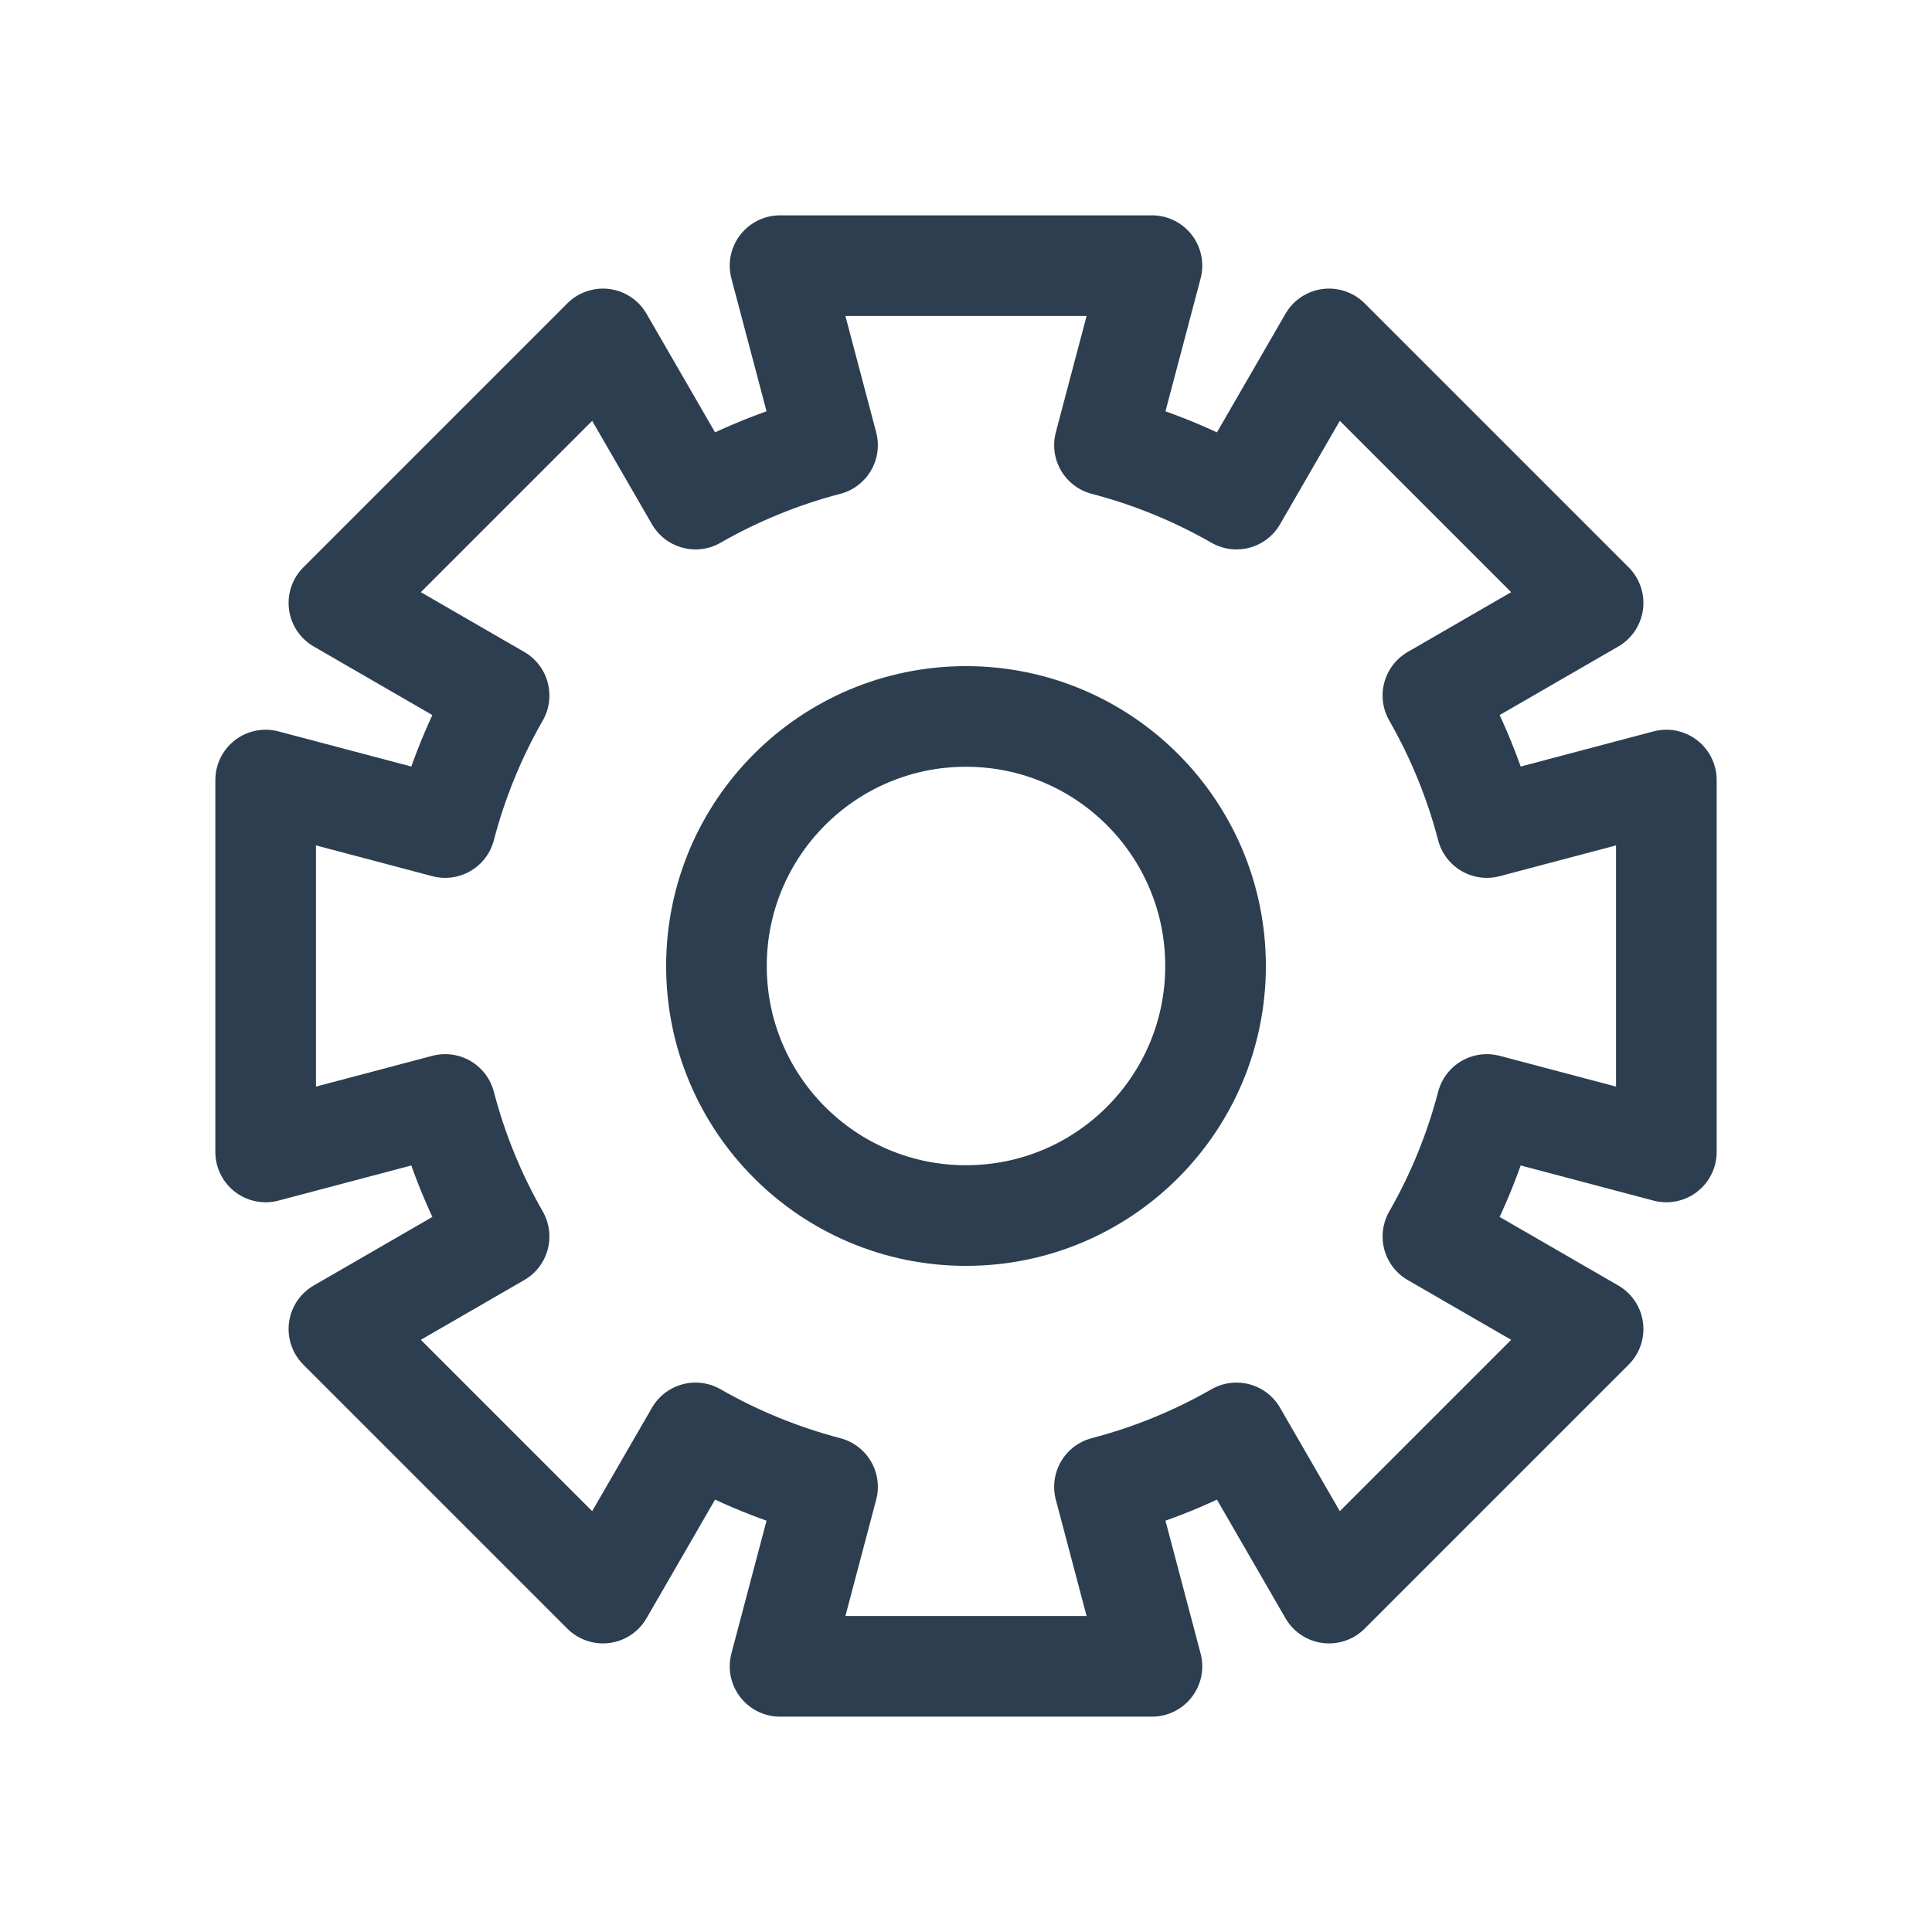
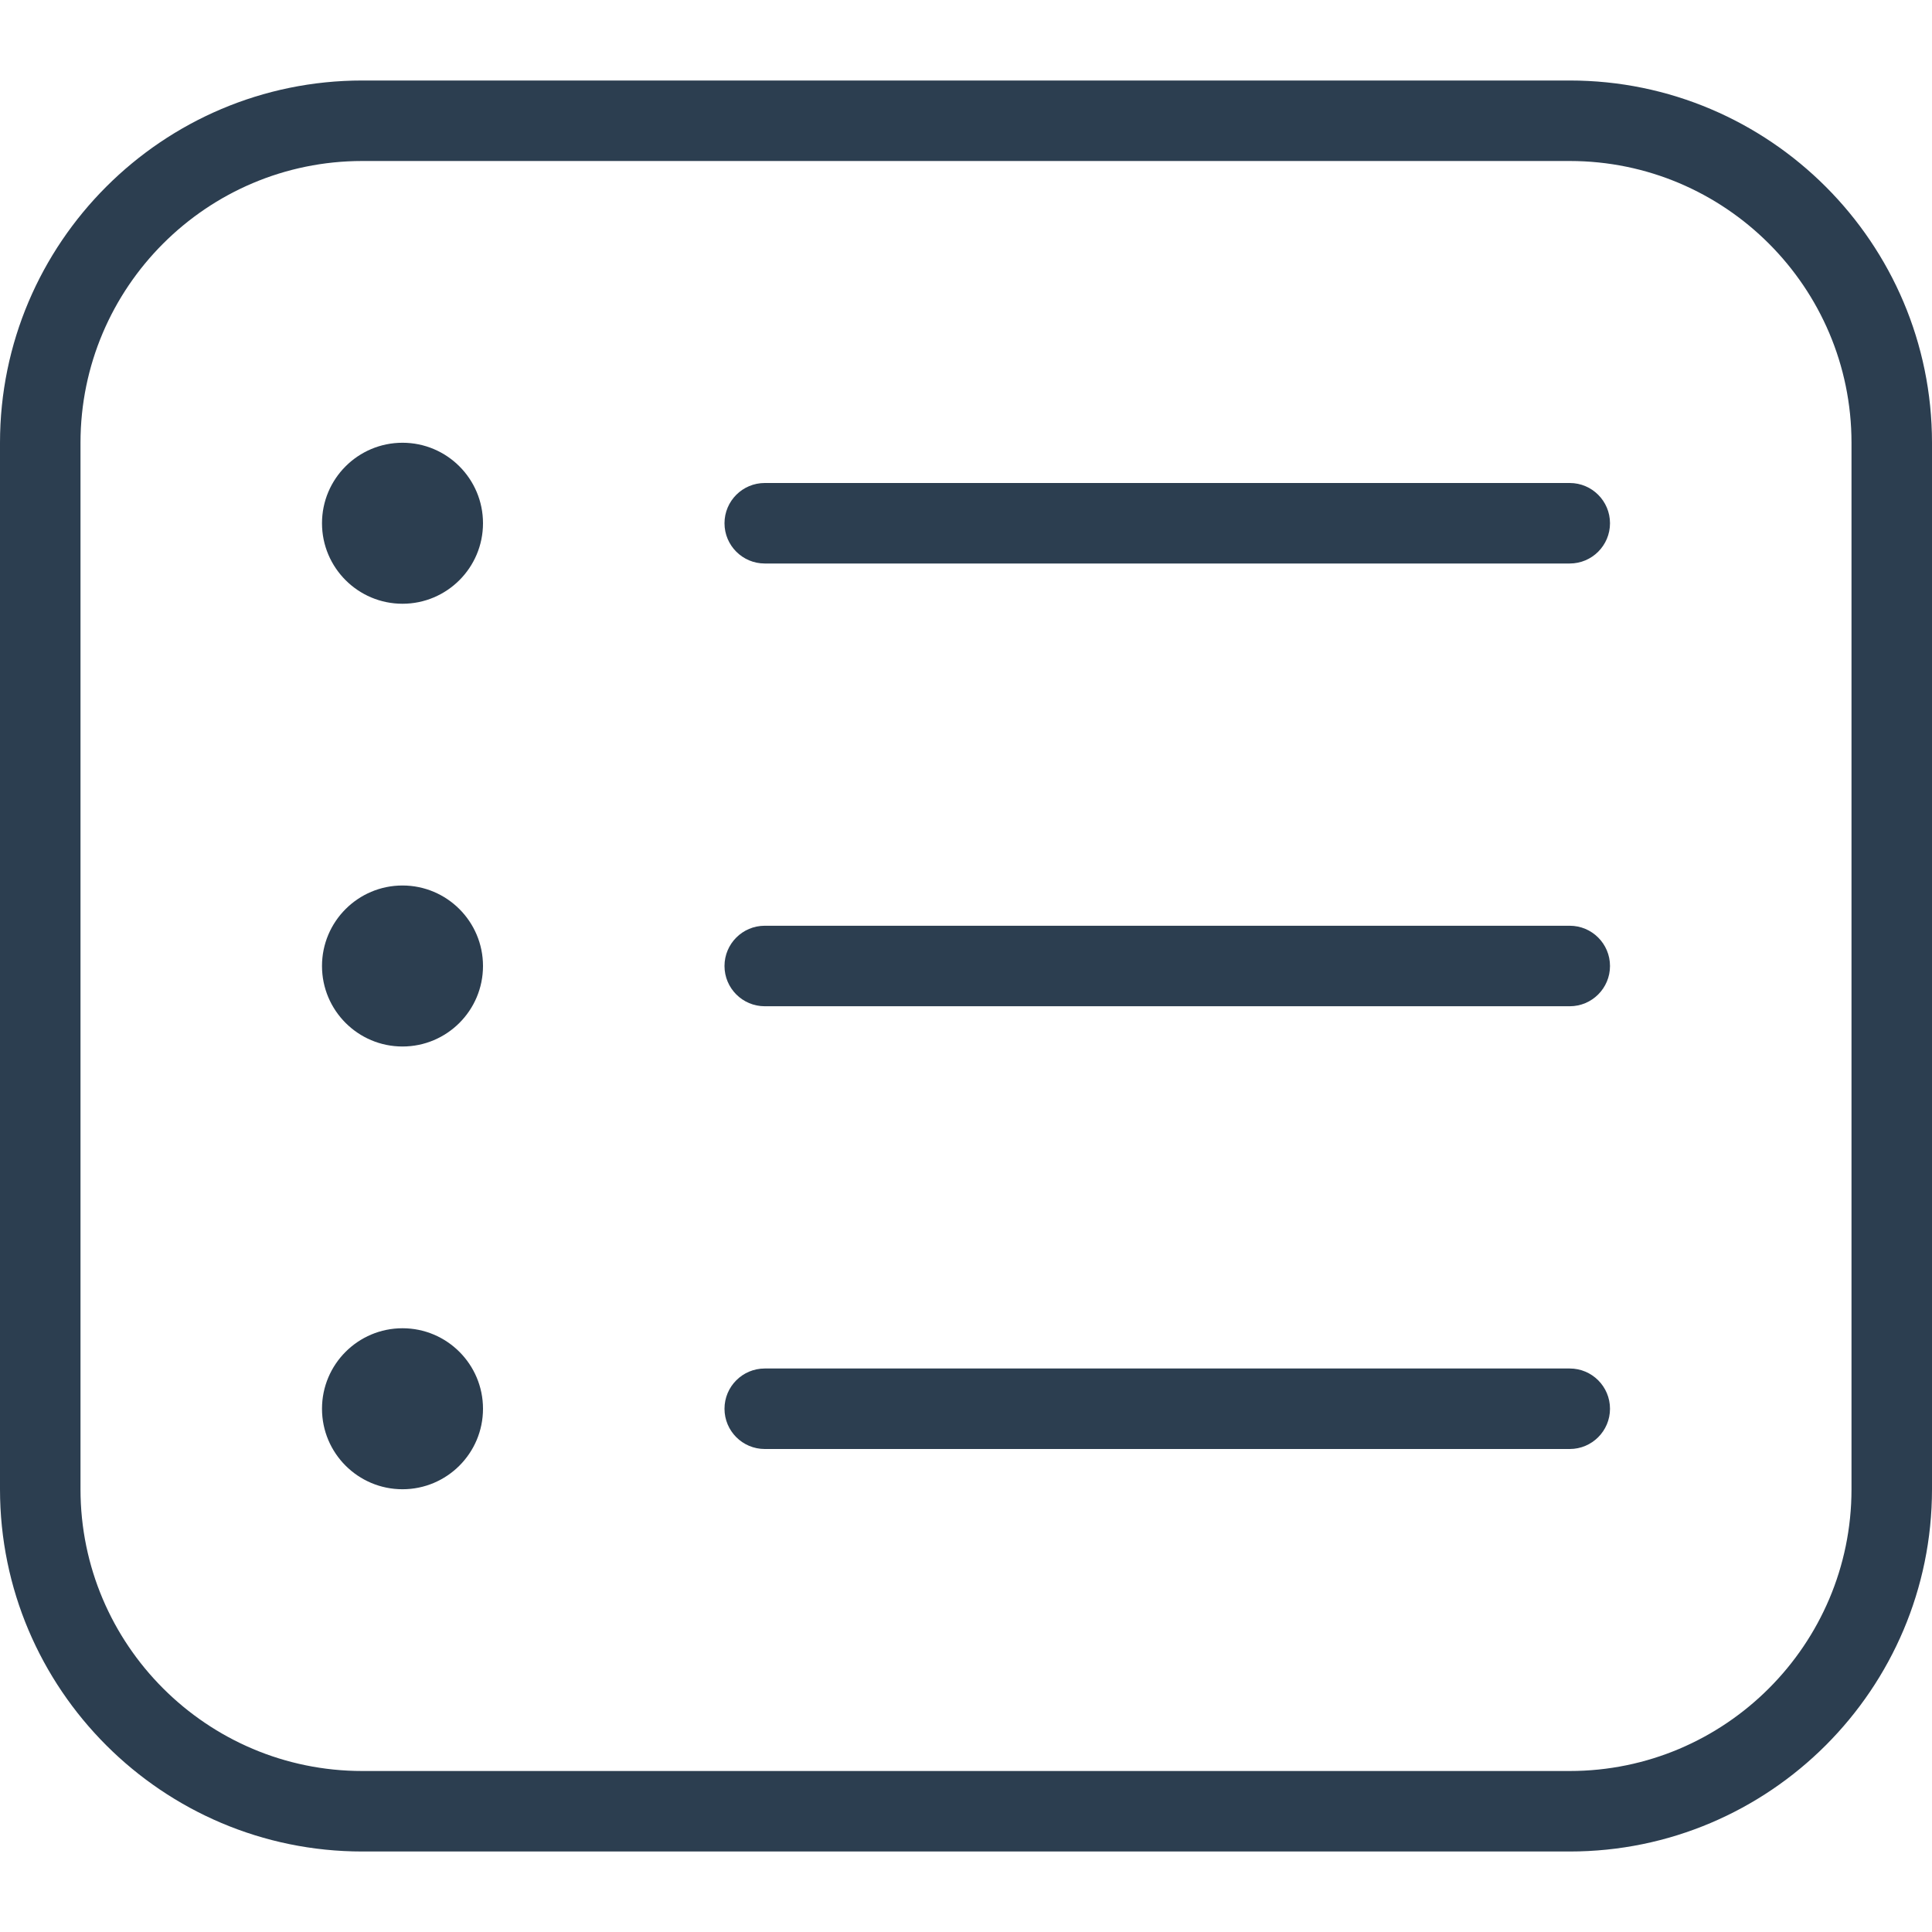
- <svg xmlns="http://www.w3.org/2000/svg" viewBox="0 0 24 24" width="64" height="64" fill="none" stroke="#2c3e50" stroke-width="1.25" stroke-linejoin="round" stroke-linecap="round" role="img" aria-label="إعدادات">
-   <path d="M18.47 10.28L20.7 9.69L20.7 14.31L18.47 13.72A6.7 6.7 0 0 1 17.8 15.36L19.79 16.51L16.51 19.79L15.36 17.8A6.7 6.7 0 0 1 13.72 18.47L14.31 20.7L9.69 20.7L10.28 18.47A6.7 6.7 0 0 1 8.64 17.8L7.49 19.79L4.21 16.51L6.2 15.36A6.7 6.7 0 0 1 5.53 13.72L3.3 14.31L3.3 9.69L5.53 10.28A6.7 6.7 0 0 1 6.2 8.64L4.21 7.49L7.49 4.21L8.64 6.2A6.7 6.7 0 0 1 10.28 5.53L9.69 3.3L14.31 3.3L13.72 5.53A6.7 6.7 0 0 1 15.36 6.2L16.51 4.21L19.79 7.49L17.8 8.64A6.7 6.7 0 0 1 18.47 10.28Z" />
-   <circle cx="12" cy="12" r="3.1" />
+ <svg xmlns="http://www.w3.org/2000/svg" viewBox="0 0 24 24" fill="#2c3e50" role="img" aria-label="قائمة">
+   <path d="m19.5,1H4.5C2.019,1,0,3.019,0,5.5v13c0,2.481,2.019,4.5,4.5,4.5h15c2.481,0,4.5-2.019,4.5-4.5V5.5c0-2.481-2.019-4.5-4.5-4.5Zm3.5,17.5c0,1.93-1.57,3.5-3.5,3.5H4.5c-1.93,0-3.5-1.57-3.5-3.5V5.5c0-1.93,1.57-3.5,3.5-3.5h15c1.93,0,3.5,1.57,3.5,3.5v13Zm-3-12c0,.276-.224.5-.5.5h-10c-.276,0-.5-.224-.5-.5s.224-.5.5-.5h10c.276,0,.5.224.5.5Zm-14,0c0,.552-.448,1-1,1s-1-.448-1-1,.448-1,1-1,1,.448,1,1Zm14,5.5c0,.276-.224.5-.5.5h-10c-.276,0-.5-.224-.5-.5s.224-.5.5-.5h10c.276,0,.5.224.5.5Zm-14,0c0,.552-.448,1-1,1s-1-.448-1-1,.448-1,1-1,1,.448,1,1Zm14,5.5c0,.276-.224.5-.5.5h-10c-.276,0-.5-.224-.5-.5s.224-.5.5-.5h10c.276,0,.5.224.5.5Zm-14,0c0,.552-.448,1-1,1s-1-.448-1-1,.448-1,1-1,1,.448,1,1Z" />
</svg>
